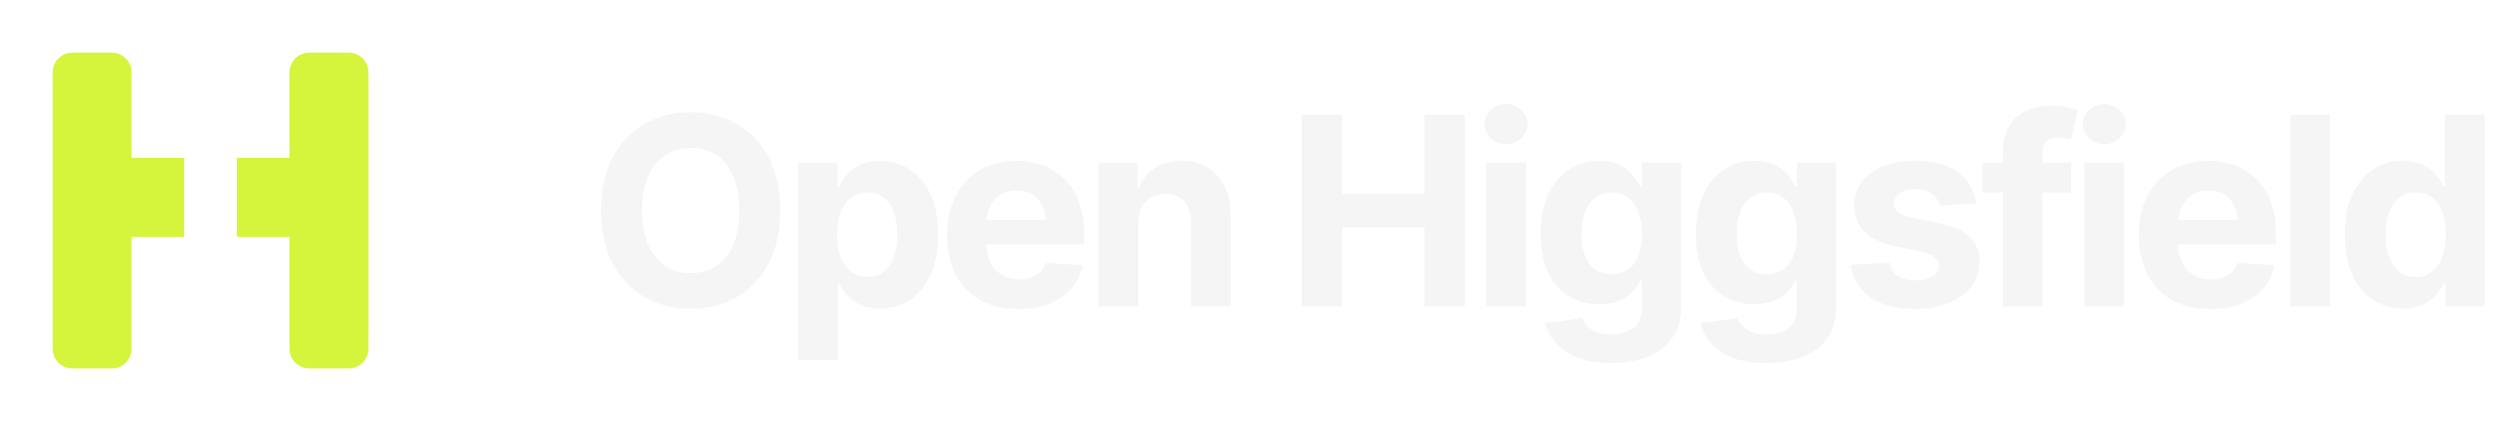
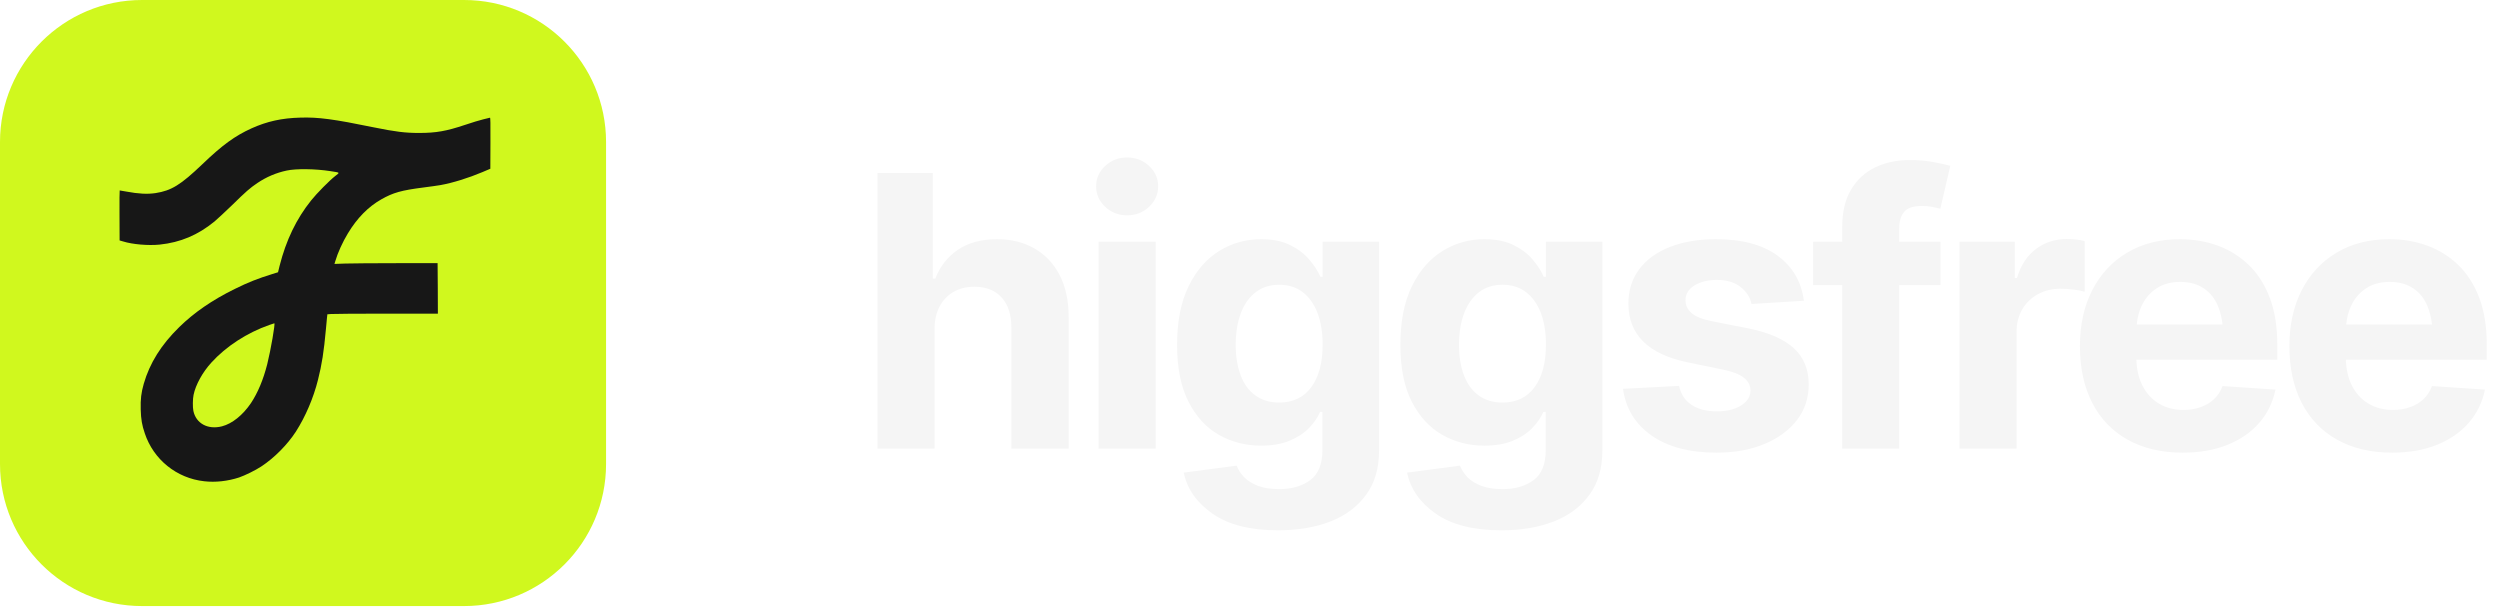
- <svg xmlns="http://www.w3.org/2000/svg" viewBox="0 0 380 64" width="380" height="64">
-   <path fill="#d4f53c" d="M11 8h6a3 3 0 0 1 3 3v13h8v12h-8v17a3 3 0 0 1-3 3h-6a3 3 0 0 1-3-3V11a3 3 0 0 1 3-3zM47 8h6a3 3 0 0 1 3 3v42a3 3 0 0 1-3 3h-6a3 3 0 0 1-3-3V36h-8V24h8V11a3 3 0 0 1 3-3z" />
-   <path fill="#f5f5f5" transform="translate(90 46.55)" d="M14.98 0.39L14.98 0.39Q11.11 0.39 8.03-1.37Q4.94-3.13 3.14-6.46Q1.35-9.80 1.35-14.53L1.35-14.53Q1.35-19.30 3.14-22.65Q4.94-26.00 8.03-27.74Q11.11-29.49 14.98-29.49L14.98-29.49Q18.85-29.49 21.93-27.74Q25.02-26.00 26.81-22.65Q28.59-19.30 28.59-14.53L28.59-14.53Q28.59-9.79 26.81-6.45Q25.02-3.11 21.93-1.36Q18.85 0.39 14.98 0.39ZM14.98-5.04L14.98-5.04Q17.23-5.04 18.89-6.13Q20.55-7.23 21.46-9.35Q22.36-11.46 22.36-14.53L22.36-14.53Q22.36-17.62 21.46-19.75Q20.55-21.88 18.89-22.97Q17.23-24.06 14.98-24.06L14.98-24.06Q12.75-24.06 11.09-22.97Q9.43-21.88 8.51-19.75Q7.58-17.62 7.58-14.53L7.58-14.53Q7.58-11.46 8.51-9.35Q9.43-7.23 11.09-6.13Q12.75-5.04 14.98-5.04ZM37.37 8.16L31.34 8.16L31.34-21.84L37.28-21.84L37.28-18.14L37.55-18.14Q37.96-19.04 38.72-19.96Q39.48-20.88 40.71-21.49Q41.94-22.11 43.76-22.11L43.76-22.11Q46.16-22.11 48.16-20.87Q50.17-19.63 51.38-17.13Q52.59-14.63 52.59-10.88L52.59-10.88Q52.59-7.25 51.42-4.74Q50.24-2.23 48.24-0.94Q46.24 0.35 43.74 0.35L43.74 0.35Q41.98 0.35 40.75-0.23Q39.52-0.82 38.75-1.71Q37.98-2.60 37.55-3.50L37.55-3.50L37.37-3.50L37.37 8.16ZM41.83-4.45L41.83-4.45Q43.31-4.45 44.33-5.27Q45.34-6.09 45.87-7.55Q46.40-9.00 46.40-10.90L46.40-10.90Q46.40-12.79 45.88-14.23Q45.36-15.66 44.35-16.48Q43.33-17.30 41.83-17.30L41.83-17.30Q40.36-17.30 39.34-16.51Q38.31-15.72 37.77-14.29Q37.24-12.85 37.24-10.90L37.24-10.90Q37.24-8.96 37.78-7.52Q38.33-6.07 39.36-5.26Q40.38-4.45 41.83-4.45ZM64.79 0.43L64.79 0.43Q61.43 0.43 58.99-0.94Q56.54-2.30 55.24-4.83Q53.95-7.36 53.95-10.82L53.95-10.82Q53.95-14.18 55.24-16.72Q56.54-19.26 58.92-20.68Q61.29-22.11 64.49-22.11L64.49-22.11Q66.66-22.11 68.54-21.42Q70.41-20.72 71.82-19.35Q73.22-17.97 74.00-15.89Q74.79-13.81 74.79-11.02L74.79-11.02L74.79-9.38L56.35-9.38L56.35-13.11L71.86-13.11L69.04-12.13Q69.04-13.79 68.54-15.02Q68.03-16.25 67.02-16.92Q66.02-17.60 64.53-17.60L64.53-17.60Q63.05-17.60 62.02-16.91Q61.00-16.23 60.45-15.06Q59.90-13.89 59.90-12.36L59.90-12.36L59.90-9.73Q59.90-7.95 60.53-6.69Q61.15-5.43 62.28-4.76Q63.40-4.08 64.86-4.08L64.86-4.08Q65.88-4.08 66.70-4.38Q67.52-4.67 68.12-5.23Q68.71-5.80 69.00-6.60L69.00-6.60L74.59-6.23Q74.18-4.22 72.88-2.72Q71.58-1.23 69.53-0.40Q67.48 0.43 64.79 0.43ZM83.00-12.62L83.00-12.62L83.00 0L76.96 0L76.96-21.84L82.90-21.84L82.90-17.95L83.12-17.95Q83.86-19.88 85.48-21.00Q87.10-22.11 89.54-22.11L89.54-22.11Q91.81-22.11 93.50-21.11Q95.19-20.12 96.12-18.28Q97.06-16.45 97.06-13.89L97.06-13.89L97.06 0L91.03 0L91.03-12.81Q91.03-14.80 89.99-15.95Q88.96-17.09 87.14-17.09L87.14-17.09Q85.93-17.09 84.99-16.55Q84.05-16.02 83.53-15.02Q83.00-14.02 83.00-12.62ZM114.02 0L107.88 0L107.88-29.10L114.02-29.10L114.02-17.09L126.52-17.09L126.52-29.10L132.65-29.10L132.65 0L126.52 0L126.52-12.03L114.02-12.03L114.02 0ZM141.94 0L135.90 0L135.90-21.84L141.94-21.84L141.94 0ZM138.91-24.63L138.91-24.63Q137.56-24.63 136.60-25.53Q135.65-26.43 135.65-27.70L135.65-27.70Q135.65-28.96 136.60-29.85Q137.56-30.74 138.91-30.74L138.91-30.74Q140.28-30.74 141.23-29.85Q142.19-28.96 142.19-27.70L142.19-27.70Q142.19-26.43 141.23-25.53Q140.28-24.63 138.91-24.63ZM154.86 8.63L154.86 8.63Q150.44 8.63 147.94 6.88Q145.44 5.14 144.90 2.54L144.90 2.54L150.48 1.80Q150.74 2.46 151.28 3.03Q151.83 3.59 152.75 3.94Q153.66 4.28 154.99 4.28L154.99 4.28Q156.97 4.28 158.25 3.33Q159.54 2.38 159.54 0.14L159.54 0.14L159.54-3.87L159.29-3.87Q158.90-2.97 158.10-2.15Q157.30-1.33 156.05-0.82Q154.80-0.31 153.06-0.31L153.06-0.31Q150.60-0.31 148.60-1.46Q146.59-2.60 145.39-4.96Q144.19-7.32 144.19-10.94L144.19-10.94Q144.19-14.67 145.41-17.15Q146.63-19.63 148.65-20.87Q150.66-22.11 153.06-22.11L153.06-22.11Q154.90-22.11 156.14-21.49Q157.38-20.88 158.16-19.96Q158.94-19.04 159.33-18.14L159.33-18.14L159.56-18.14L159.56-21.84L165.52-21.84L165.52 0.23Q165.52 3.01 164.15 4.88Q162.79 6.76 160.38 7.70Q157.98 8.63 154.86 8.63ZM154.97-4.86L154.97-4.86Q157.16-4.86 158.36-6.48Q159.56-8.11 159.56-10.98L159.56-10.98Q159.56-12.89 159.03-14.31Q158.49-15.72 157.47-16.51Q156.46-17.30 154.97-17.30L154.97-17.30Q153.49-17.30 152.46-16.49Q151.44-15.68 150.91-14.26Q150.38-12.83 150.38-10.98L150.38-10.98Q150.38-9.10 150.91-7.72Q151.44-6.35 152.46-5.61Q153.49-4.86 154.97-4.86ZM178.44 8.63L178.44 8.63Q174.03 8.63 171.53 6.88Q169.03 5.14 168.48 2.54L168.48 2.54L174.07 1.80Q174.32 2.46 174.87 3.03Q175.41 3.59 176.33 3.94Q177.25 4.28 178.58 4.28L178.58 4.28Q180.55 4.28 181.84 3.33Q183.13 2.38 183.13 0.14L183.13 0.14L183.13-3.87L182.87-3.87Q182.48-2.97 181.68-2.15Q180.88-1.33 179.63-0.82Q178.38-0.31 176.64-0.31L176.64-0.31Q174.18-0.31 172.18-1.46Q170.18-2.60 168.98-4.96Q167.78-7.32 167.78-10.94L167.78-10.94Q167.78-14.67 169.00-17.15Q170.22-19.63 172.23-20.87Q174.24-22.11 176.64-22.11L176.64-22.11Q178.48-22.11 179.72-21.49Q180.96-20.88 181.74-19.96Q182.52-19.04 182.91-18.14L182.91-18.14L183.15-18.14L183.15-21.84L189.10-21.84L189.10 0.23Q189.10 3.01 187.74 4.88Q186.37 6.76 183.97 7.70Q181.57 8.63 178.44 8.63ZM178.56-4.86L178.56-4.86Q180.75-4.86 181.95-6.48Q183.15-8.11 183.15-10.98L183.15-10.98Q183.15-12.89 182.61-14.31Q182.07-15.72 181.06-16.51Q180.04-17.30 178.56-17.30L178.56-17.30Q177.07-17.30 176.05-16.49Q175.02-15.68 174.50-14.26Q173.97-12.83 173.97-10.98L173.97-10.98Q173.97-9.10 174.50-7.72Q175.02-6.35 176.05-5.61Q177.07-4.86 178.56-4.86ZM210.38-15.61L210.38-15.61L204.86-15.27Q204.64-16.31 203.70-17.06Q202.77-17.81 201.19-17.81L201.19-17.81Q199.78-17.81 198.83-17.23Q197.88-16.64 197.88-15.66L197.88-15.66Q197.88-14.88 198.50-14.33Q199.11-13.77 200.62-13.46L200.62-13.46L204.58-12.68Q207.77-12.03 209.33-10.59Q210.89-9.14 210.89-6.78L210.89-6.78Q210.89-4.61 209.64-3.00Q208.39-1.39 206.20-0.48Q204.02 0.43 201.19 0.43L201.19 0.43Q196.85 0.43 194.28-1.39Q191.71-3.20 191.28-6.31L191.28-6.31L197.20-6.62Q197.49-5.29 198.53-4.61Q199.56-3.93 201.19-3.93L201.19-3.93Q202.77-3.93 203.75-4.55Q204.74-5.18 204.74-6.13L204.74-6.13Q204.74-7.75 201.93-8.32L201.93-8.32L198.16-9.10Q194.97-9.75 193.41-11.31Q191.85-12.87 191.85-15.31L191.85-15.31Q191.85-17.42 193.00-18.95Q194.15-20.47 196.23-21.29Q198.31-22.11 201.11-22.11L201.11-22.11Q205.25-22.11 207.62-20.36Q209.99-18.61 210.38-15.61ZM211.35-21.84L224.81-21.84L224.81-17.27L211.35-17.27L211.35-21.84ZM220.45 0L214.44 0L214.44-23.42Q214.44-25.78 215.37-27.34Q216.29-28.91 217.90-29.69Q219.52-30.47 221.57-30.47L221.57-30.47Q222.97-30.47 224.13-30.24Q225.30-30.02 225.84-29.86L225.84-29.86L224.79-25.33Q224.42-25.43 223.91-25.53Q223.40-25.63 222.84-25.63L222.84-25.63Q221.51-25.63 220.98-25.01Q220.45-24.39 220.45-23.28L220.45-23.28L220.45 0ZM232.85 0L226.81 0L226.81-21.84L232.85-21.84L232.85 0ZM229.82-24.63L229.82-24.63Q228.47-24.63 227.51-25.53Q226.56-26.43 226.56-27.70L226.56-27.70Q226.56-28.96 227.51-29.85Q228.47-30.74 229.82-30.74L229.82-30.74Q231.19-30.74 232.14-29.85Q233.10-28.96 233.10-27.70L233.10-27.70Q233.10-26.43 232.14-25.53Q231.19-24.63 229.82-24.63ZM245.94 0.43L245.94 0.43Q242.58 0.43 240.14-0.94Q237.70-2.30 236.40-4.83Q235.10-7.36 235.10-10.82L235.10-10.82Q235.10-14.18 236.40-16.72Q237.70-19.26 240.07-20.68Q242.45-22.11 245.65-22.11L245.65-22.11Q247.82-22.11 249.69-21.42Q251.57-20.72 252.97-19.35Q254.38-17.97 255.16-15.89Q255.94-13.81 255.94-11.02L255.94-11.02L255.94-9.38L237.50-9.38L237.50-13.11L253.01-13.11L250.20-12.13Q250.20-13.79 249.69-15.02Q249.18-16.25 248.18-16.92Q247.17-17.60 245.69-17.60L245.69-17.60Q244.20-17.60 243.18-16.91Q242.15-16.23 241.61-15.06Q241.06-13.89 241.06-12.36L241.06-12.36L241.06-9.73Q241.06-7.95 241.68-6.69Q242.31-5.43 243.43-4.76Q244.56-4.08 246.02-4.08L246.02-4.08Q247.04-4.08 247.86-4.38Q248.68-4.67 249.27-5.23Q249.87-5.80 250.16-6.60L250.16-6.60L255.75-6.23Q255.34-4.22 254.04-2.72Q252.74-1.23 250.69-0.40Q248.64 0.43 245.94 0.43ZM258.12-29.10L264.16-29.10L264.16 0L258.12 0L258.12-29.10ZM275.28 0.35L275.28 0.35Q272.78 0.35 270.77-0.94Q268.76-2.23 267.58-4.74Q266.41-7.25 266.41-10.88L266.41-10.88Q266.41-14.63 267.62-17.13Q268.83-19.63 270.85-20.87Q272.86-22.11 275.24-22.11L275.24-22.11Q277.08-22.11 278.31-21.49Q279.54-20.88 280.30-19.96Q281.06-19.04 281.45-18.14L281.45-18.14L281.63-18.14L281.63-29.10L287.68-29.10L287.68 0L281.72 0L281.72-3.50L281.45-3.50Q281.04-2.60 280.26-1.71Q279.48-0.82 278.26-0.23Q277.04 0.35 275.28 0.35ZM277.17-4.45L277.17-4.45Q278.64-4.45 279.66-5.26Q280.69-6.07 281.23-7.52Q281.76-8.96 281.76-10.90L281.76-10.90Q281.76-12.85 281.24-14.29Q280.71-15.72 279.67-16.51Q278.64-17.30 277.17-17.30L277.17-17.30Q275.69-17.30 274.67-16.48Q273.66-15.66 273.13-14.23Q272.60-12.79 272.60-10.90L272.60-10.90Q272.60-9.00 273.13-7.55Q273.66-6.09 274.68-5.27Q275.71-4.45 277.17-4.45Z" />
+ <svg xmlns="http://www.w3.org/2000/svg" viewBox="0 0 264 64" width="264" height="64">
+   <rect width="64" height="64" rx="15" fill="#d0f81e" />
+   <path fill="#171717" fill-rule="evenodd" d="M21.56 50.82C18.65 50.5 16.21 48.53 15.29 45.76C14.99 44.89 14.89 44.28 14.86 43.24C14.83 42.15 14.91 41.48 15.18 40.53C15.81 38.35 17.01 36.42 18.92 34.55C20.5 33 22.42 31.68 24.78 30.52C26.19 29.82 27.23 29.41 28.75 28.94L29.36 28.75L29.52 28.09C30.21 25.37 31.29 23.12 32.86 21.16C33.44 20.43 34.81 19.04 35.41 18.58C35.91 18.19 35.95 18.24 34.88 18.07C33.28 17.82 31.25 17.8 30.28 18.01C29.15 18.25 28.13 18.69 27.19 19.32C26.39 19.86 25.99 20.21 24.49 21.68C23.76 22.38 22.94 23.15 22.65 23.39C20.9 24.82 19.06 25.6 16.86 25.83C15.67 25.95 14 25.81 13.01 25.5L12.63 25.39L12.62 22.75C12.61 21.3 12.62 20.11 12.64 20.11C12.66 20.11 12.97 20.17 13.34 20.23C14.61 20.47 15.58 20.52 16.43 20.39C18.1 20.13 19.08 19.53 21.38 17.33C23.5 15.3 24.81 14.35 26.57 13.55C28.2 12.82 29.75 12.47 31.72 12.42C33.61 12.36 35.24 12.58 39.48 13.45C41.75 13.91 42.76 14.04 44.25 14.04C46.05 14.04 47.12 13.85 49.1 13.19C49.81 12.95 50.69 12.68 51.04 12.6C51.39 12.52 51.7 12.44 51.74 12.43C51.79 12.41 51.8 12.95 51.79 15.11L51.78 17.82L50.93 18.18C49.49 18.79 47.79 19.32 46.49 19.55C46.17 19.6 45.37 19.72 44.71 19.8C42.38 20.1 41.52 20.34 40.27 21.05C38.89 21.83 37.71 23.03 36.74 24.64C36.19 25.54 35.67 26.68 35.4 27.6L35.32 27.87L36.46 27.83C37.08 27.81 39.53 27.79 41.9 27.79L46.21 27.79L46.23 30.46L46.24 33.12L40.78 33.12C37.79 33.12 35.16 33.14 34.95 33.16L34.57 33.19L34.53 33.55C34.51 33.75 34.46 34.28 34.42 34.73C34.2 37.16 33.99 38.48 33.58 40.11C33.1 42.03 32.26 43.99 31.25 45.57C30.36 46.95 28.95 48.37 27.59 49.26C26.97 49.67 25.86 50.21 25.25 50.42C24.06 50.81 22.74 50.96 21.56 50.82ZM23.44 45.02C24.52 44.74 25.64 43.84 26.5 42.57C27.23 41.47 27.8 40.1 28.22 38.46C28.6 36.93 29.08 34.14 28.97 34.14C28.96 34.14 28.72 34.22 28.43 34.32C26.09 35.14 23.88 36.57 22.31 38.3C21.39 39.31 20.66 40.63 20.44 41.7C20.35 42.13 20.34 43.01 20.42 43.39C20.7 44.72 21.95 45.4 23.44 45.02Z" />
+   <path fill="#f5f5f5" transform="translate(90.88 47.37)" d="M7.81 -12.62V0H1.78V-29.1H7.62V-17.95H7.89Q8.63 -19.88 10.28 -21Q11.93 -22.11 14.41 -22.11Q16.68 -22.11 18.38 -21.12Q20.08 -20.14 21.03 -18.3Q21.97 -16.46 21.97 -13.89V0H15.92V-12.81Q15.92 -14.82 14.89 -15.96Q13.87 -17.09 12.01 -17.09Q10.76 -17.09 9.82 -16.55Q8.89 -16.02 8.35 -15.02Q7.81 -14.02 7.81 -12.62ZM25.13 0V-21.84H31.16V0ZM28.14 -24.63Q26.79 -24.63 25.83 -25.53Q24.87 -26.43 24.87 -27.7Q24.87 -28.96 25.83 -29.85Q26.79 -30.74 28.14 -30.74Q29.5 -30.74 30.46 -29.85Q31.42 -28.96 31.42 -27.7Q31.42 -26.43 30.46 -25.53Q29.5 -24.63 28.14 -24.63ZM44.08 8.63Q39.67 8.63 37.17 6.88Q34.67 5.14 34.12 2.54L39.71 1.8Q39.96 2.46 40.51 3.03Q41.06 3.59 41.97 3.94Q42.89 4.28 44.22 4.28Q46.19 4.28 47.48 3.33Q48.77 2.38 48.77 0.14V-3.87H48.52Q48.13 -2.97 47.33 -2.15Q46.52 -1.33 45.27 -0.82Q44.02 -0.31 42.29 -0.31Q39.83 -0.31 37.82 -1.46Q35.82 -2.6 34.62 -4.96Q33.42 -7.32 33.42 -10.94Q33.42 -14.67 34.64 -17.15Q35.86 -19.63 37.87 -20.87Q39.88 -22.11 42.29 -22.11Q44.12 -22.11 45.36 -21.49Q46.6 -20.88 47.38 -19.96Q48.16 -19.04 48.56 -18.14H48.79V-21.84H54.75V0.23Q54.75 3.01 53.38 4.88Q52.01 6.76 49.61 7.7Q47.21 8.63 44.08 8.63ZM44.2 -4.86Q46.39 -4.86 47.59 -6.48Q48.79 -8.11 48.79 -10.98Q48.79 -12.89 48.25 -14.31Q47.72 -15.72 46.7 -16.51Q45.68 -17.3 44.2 -17.3Q42.72 -17.3 41.69 -16.49Q40.66 -15.68 40.14 -14.26Q39.61 -12.83 39.61 -10.98Q39.61 -9.1 40.14 -7.72Q40.66 -6.35 41.69 -5.61Q42.72 -4.86 44.2 -4.86ZM67.67 8.63Q63.25 8.63 60.75 6.88Q58.25 5.14 57.71 2.54L63.29 1.8Q63.55 2.46 64.09 3.03Q64.64 3.59 65.56 3.94Q66.48 4.28 67.8 4.28Q69.78 4.28 71.07 3.33Q72.35 2.38 72.35 0.14V-3.87H72.1Q71.71 -2.97 70.91 -2.15Q70.11 -1.33 68.86 -0.82Q67.61 -0.31 65.87 -0.31Q63.41 -0.31 61.41 -1.46Q59.41 -2.6 58.2 -4.96Q57 -7.32 57 -10.94Q57 -14.67 58.22 -17.15Q59.44 -19.63 61.46 -20.87Q63.47 -22.11 65.87 -22.11Q67.71 -22.11 68.95 -21.49Q70.19 -20.88 70.97 -19.96Q71.75 -19.04 72.14 -18.14H72.37V-21.84H78.33V0.23Q78.33 3.01 76.96 4.88Q75.6 6.76 73.19 7.7Q70.79 8.63 67.67 8.63ZM67.78 -4.86Q69.97 -4.86 71.17 -6.48Q72.37 -8.11 72.37 -10.98Q72.37 -12.89 71.84 -14.31Q71.3 -15.72 70.28 -16.51Q69.27 -17.3 67.78 -17.3Q66.3 -17.3 65.27 -16.49Q64.25 -15.68 63.72 -14.26Q63.19 -12.83 63.19 -10.98Q63.19 -9.1 63.72 -7.72Q64.25 -6.35 65.27 -5.61Q66.3 -4.86 67.78 -4.86ZM99.61 -15.61 94.08 -15.27Q93.87 -16.31 92.93 -17.06Q91.99 -17.81 90.41 -17.81Q89.01 -17.81 88.06 -17.23Q87.11 -16.64 87.11 -15.66Q87.11 -14.88 87.73 -14.33Q88.34 -13.77 89.85 -13.46L93.81 -12.68Q96.99 -12.03 98.56 -10.59Q100.12 -9.14 100.12 -6.78Q100.12 -4.61 98.87 -3Q97.62 -1.39 95.43 -0.48Q93.24 0.43 90.41 0.43Q86.08 0.43 83.51 -1.39Q80.94 -3.2 80.51 -6.31L86.43 -6.62Q86.72 -5.29 87.76 -4.61Q88.79 -3.93 90.41 -3.93Q91.99 -3.93 92.98 -4.55Q93.97 -5.18 93.97 -6.13Q93.97 -7.75 91.15 -8.32L87.38 -9.1Q84.2 -9.75 82.64 -11.31Q81.08 -12.87 81.08 -15.31Q81.08 -17.42 82.23 -18.95Q83.38 -20.47 85.46 -21.29Q87.54 -22.11 90.33 -22.11Q94.47 -22.11 96.85 -20.36Q99.22 -18.61 99.61 -15.61ZM114.04 -21.84V-17.27H109.68V0H103.66V-17.27H100.58V-21.84H103.66V-23.42Q103.66 -25.78 104.59 -27.34Q105.52 -28.91 107.13 -29.69Q108.74 -30.47 110.79 -30.47Q112.2 -30.47 113.36 -30.24Q114.52 -30.02 115.07 -29.86L114.02 -25.33Q113.64 -25.43 113.14 -25.53Q112.63 -25.62 112.06 -25.62Q110.73 -25.62 110.21 -25.01Q109.68 -24.39 109.68 -23.28V-21.84ZM116.04 0V-21.84H121.88V-18.01H122.11Q122.72 -20.04 124.12 -21.08Q125.53 -22.13 127.35 -22.13Q127.81 -22.13 128.33 -22.08Q128.85 -22.03 129.26 -21.91V-16.56Q128.83 -16.7 128.08 -16.79Q127.33 -16.88 126.68 -16.88Q125.37 -16.88 124.32 -16.3Q123.26 -15.72 122.67 -14.7Q122.07 -13.67 122.07 -12.34V0ZM139.6 0.43Q136.24 0.43 133.8 -0.94Q131.36 -2.3 130.06 -4.83Q128.76 -7.36 128.76 -10.82Q128.76 -14.18 130.06 -16.72Q131.36 -19.26 133.73 -20.68Q136.11 -22.11 139.31 -22.11Q141.48 -22.11 143.35 -21.42Q145.23 -20.72 146.63 -19.35Q148.04 -17.97 148.82 -15.89Q149.6 -13.81 149.6 -11.02V-9.38H134.72Q134.78 -7.83 135.34 -6.7Q135.97 -5.43 137.09 -4.76Q138.22 -4.08 139.68 -4.08Q140.7 -4.08 141.52 -4.38Q142.34 -4.67 142.93 -5.23Q143.53 -5.8 143.82 -6.6L149.41 -6.23Q149 -4.22 147.7 -2.72Q146.4 -1.23 144.35 -0.4Q142.3 0.43 139.6 0.43ZM134.76 -13.11H143.82Q143.7 -14.16 143.35 -15.02Q142.84 -16.25 141.84 -16.92Q140.83 -17.6 139.35 -17.6Q137.86 -17.6 136.84 -16.91Q135.81 -16.23 135.27 -15.06Q134.86 -14.18 134.76 -13.11ZM161.72 0.43Q158.36 0.43 155.92 -0.94Q153.48 -2.3 152.18 -4.83Q150.88 -7.36 150.88 -10.82Q150.88 -14.18 152.18 -16.72Q153.48 -19.26 155.85 -20.68Q158.23 -22.11 161.43 -22.11Q163.6 -22.11 165.47 -21.42Q167.35 -20.72 168.75 -19.35Q170.16 -17.97 170.94 -15.89Q171.72 -13.81 171.72 -11.02V-9.38H156.84Q156.9 -7.83 157.46 -6.7Q158.09 -5.43 159.21 -4.76Q160.34 -4.08 161.8 -4.08Q162.82 -4.08 163.64 -4.38Q164.46 -4.67 165.05 -5.23Q165.65 -5.8 165.94 -6.6L171.53 -6.23Q171.12 -4.22 169.82 -2.72Q168.52 -1.23 166.47 -0.4Q164.42 0.43 161.72 0.43ZM156.88 -13.11H165.94Q165.82 -14.16 165.47 -15.02Q164.96 -16.25 163.96 -16.92Q162.95 -17.6 161.47 -17.6Q159.98 -17.6 158.96 -16.91Q157.93 -16.23 157.39 -15.06Q156.98 -14.18 156.88 -13.11Z" />
</svg>
